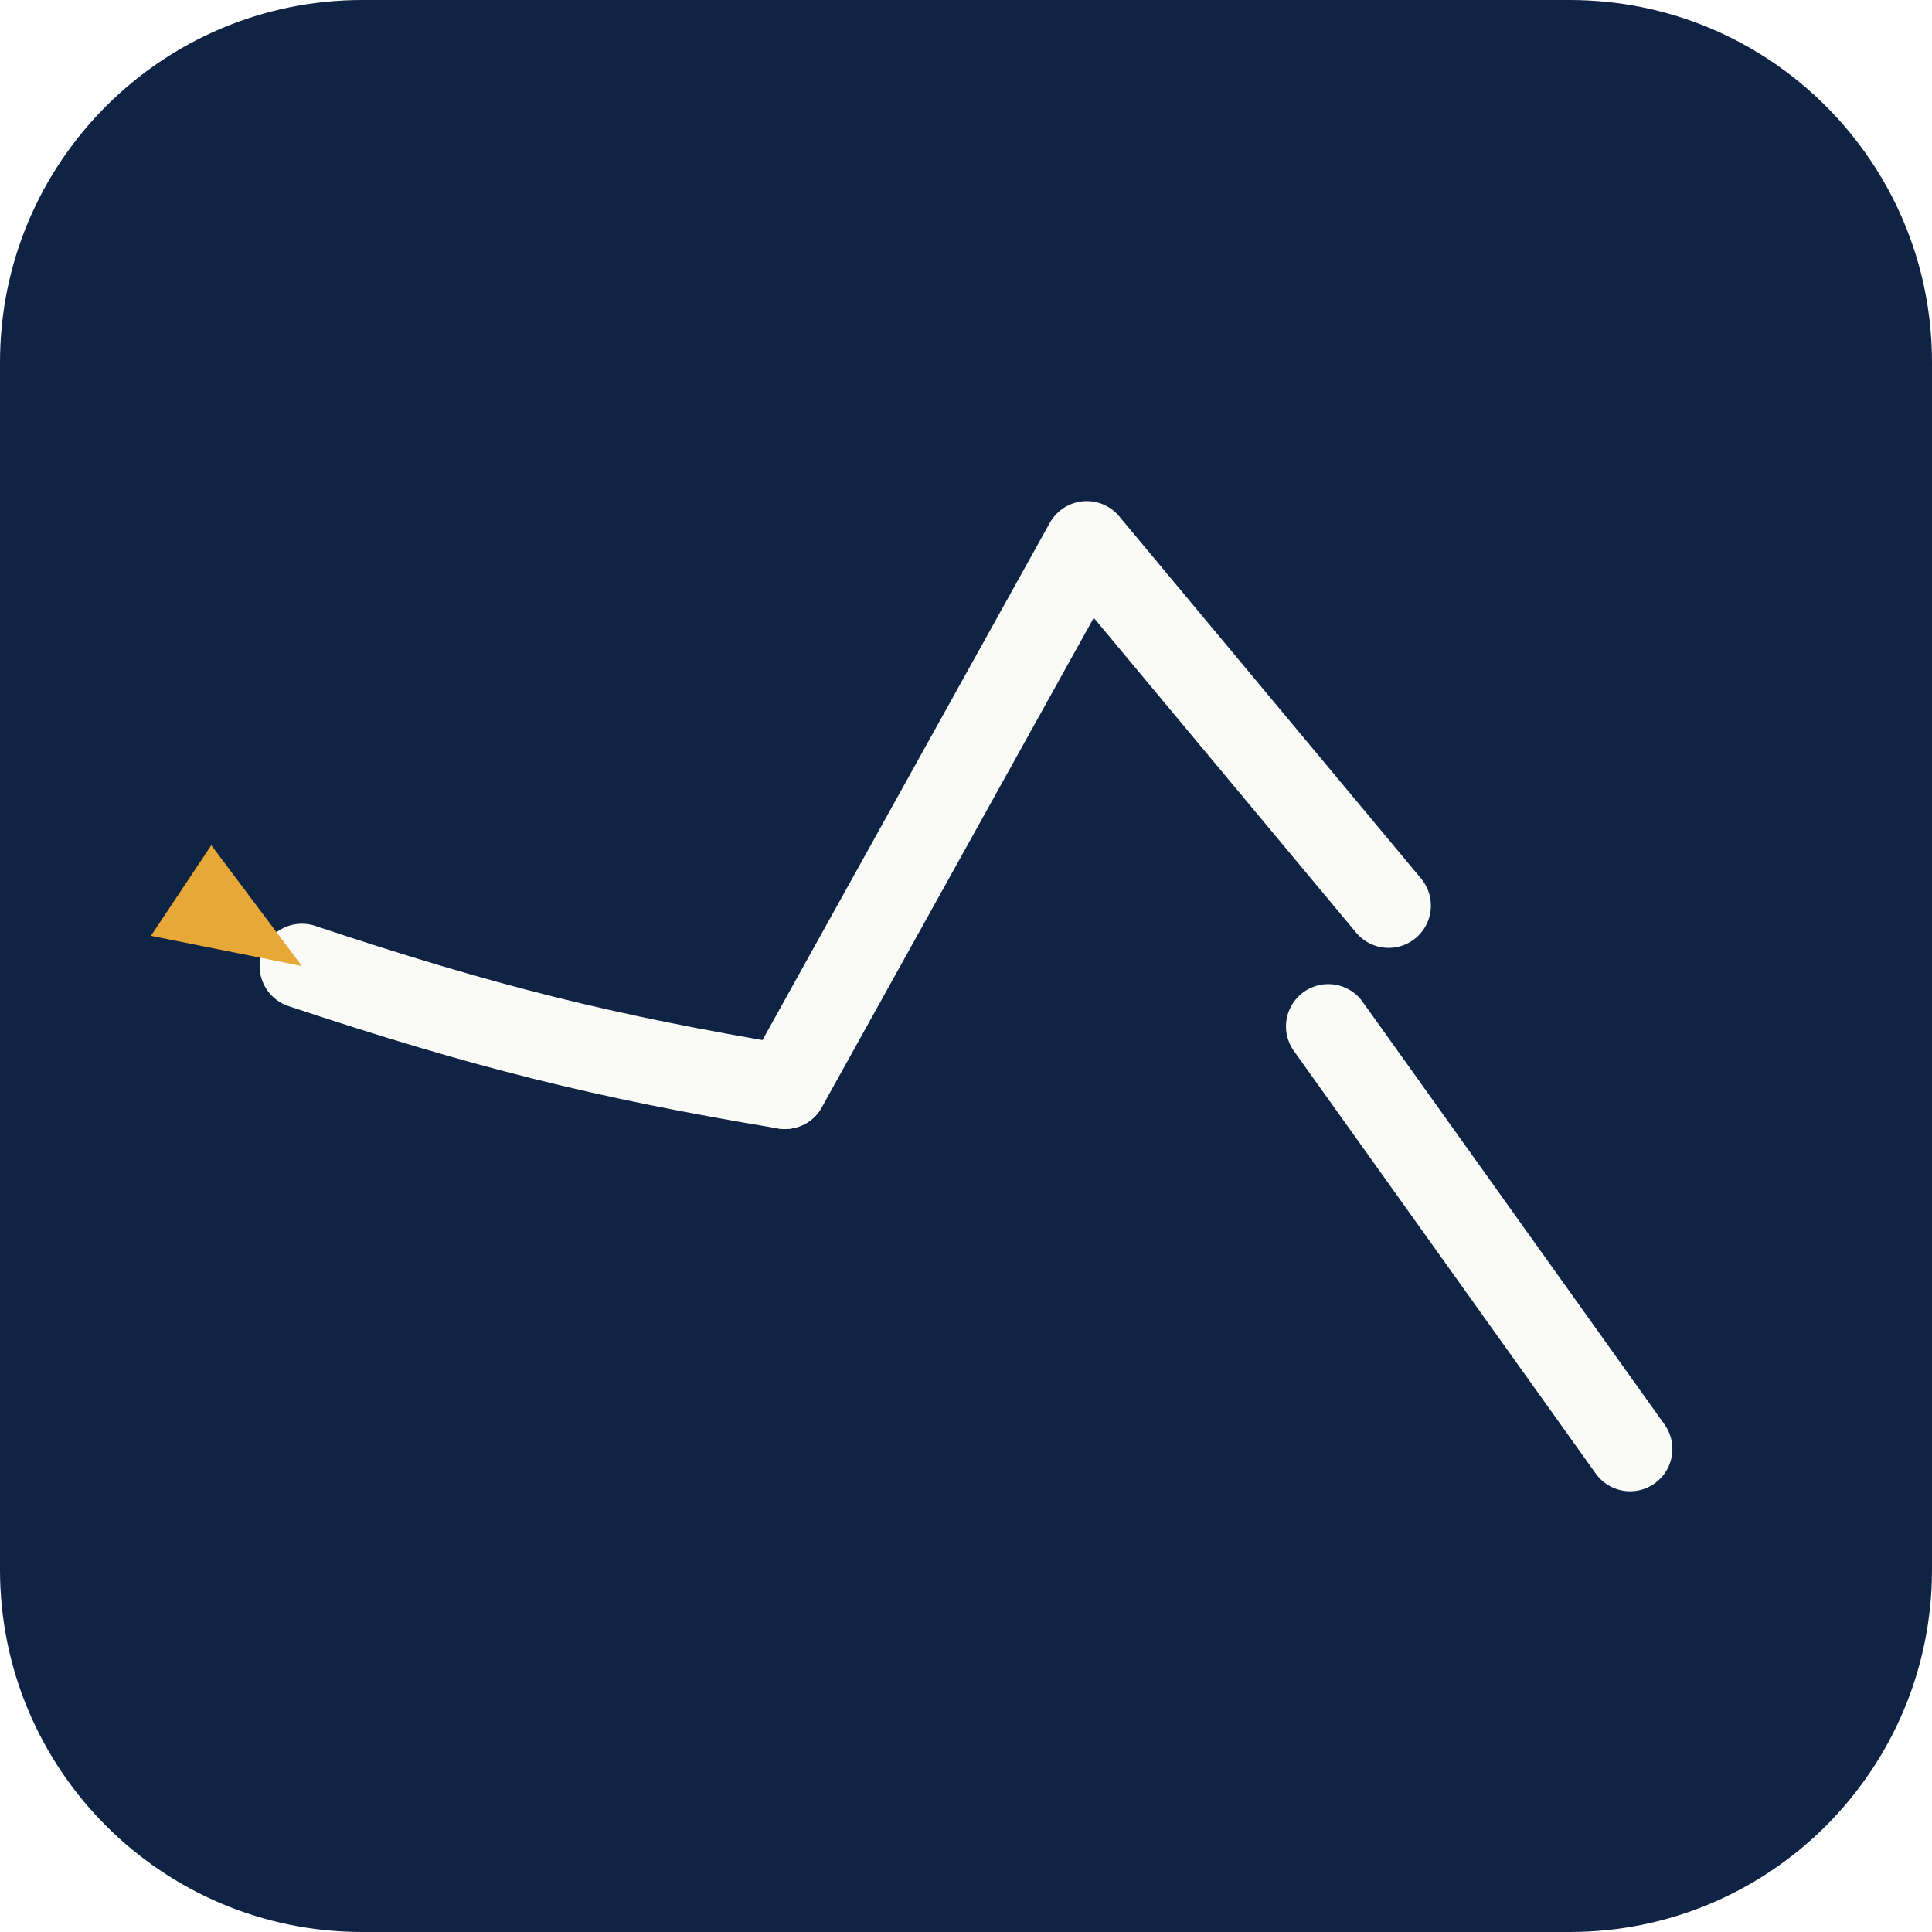
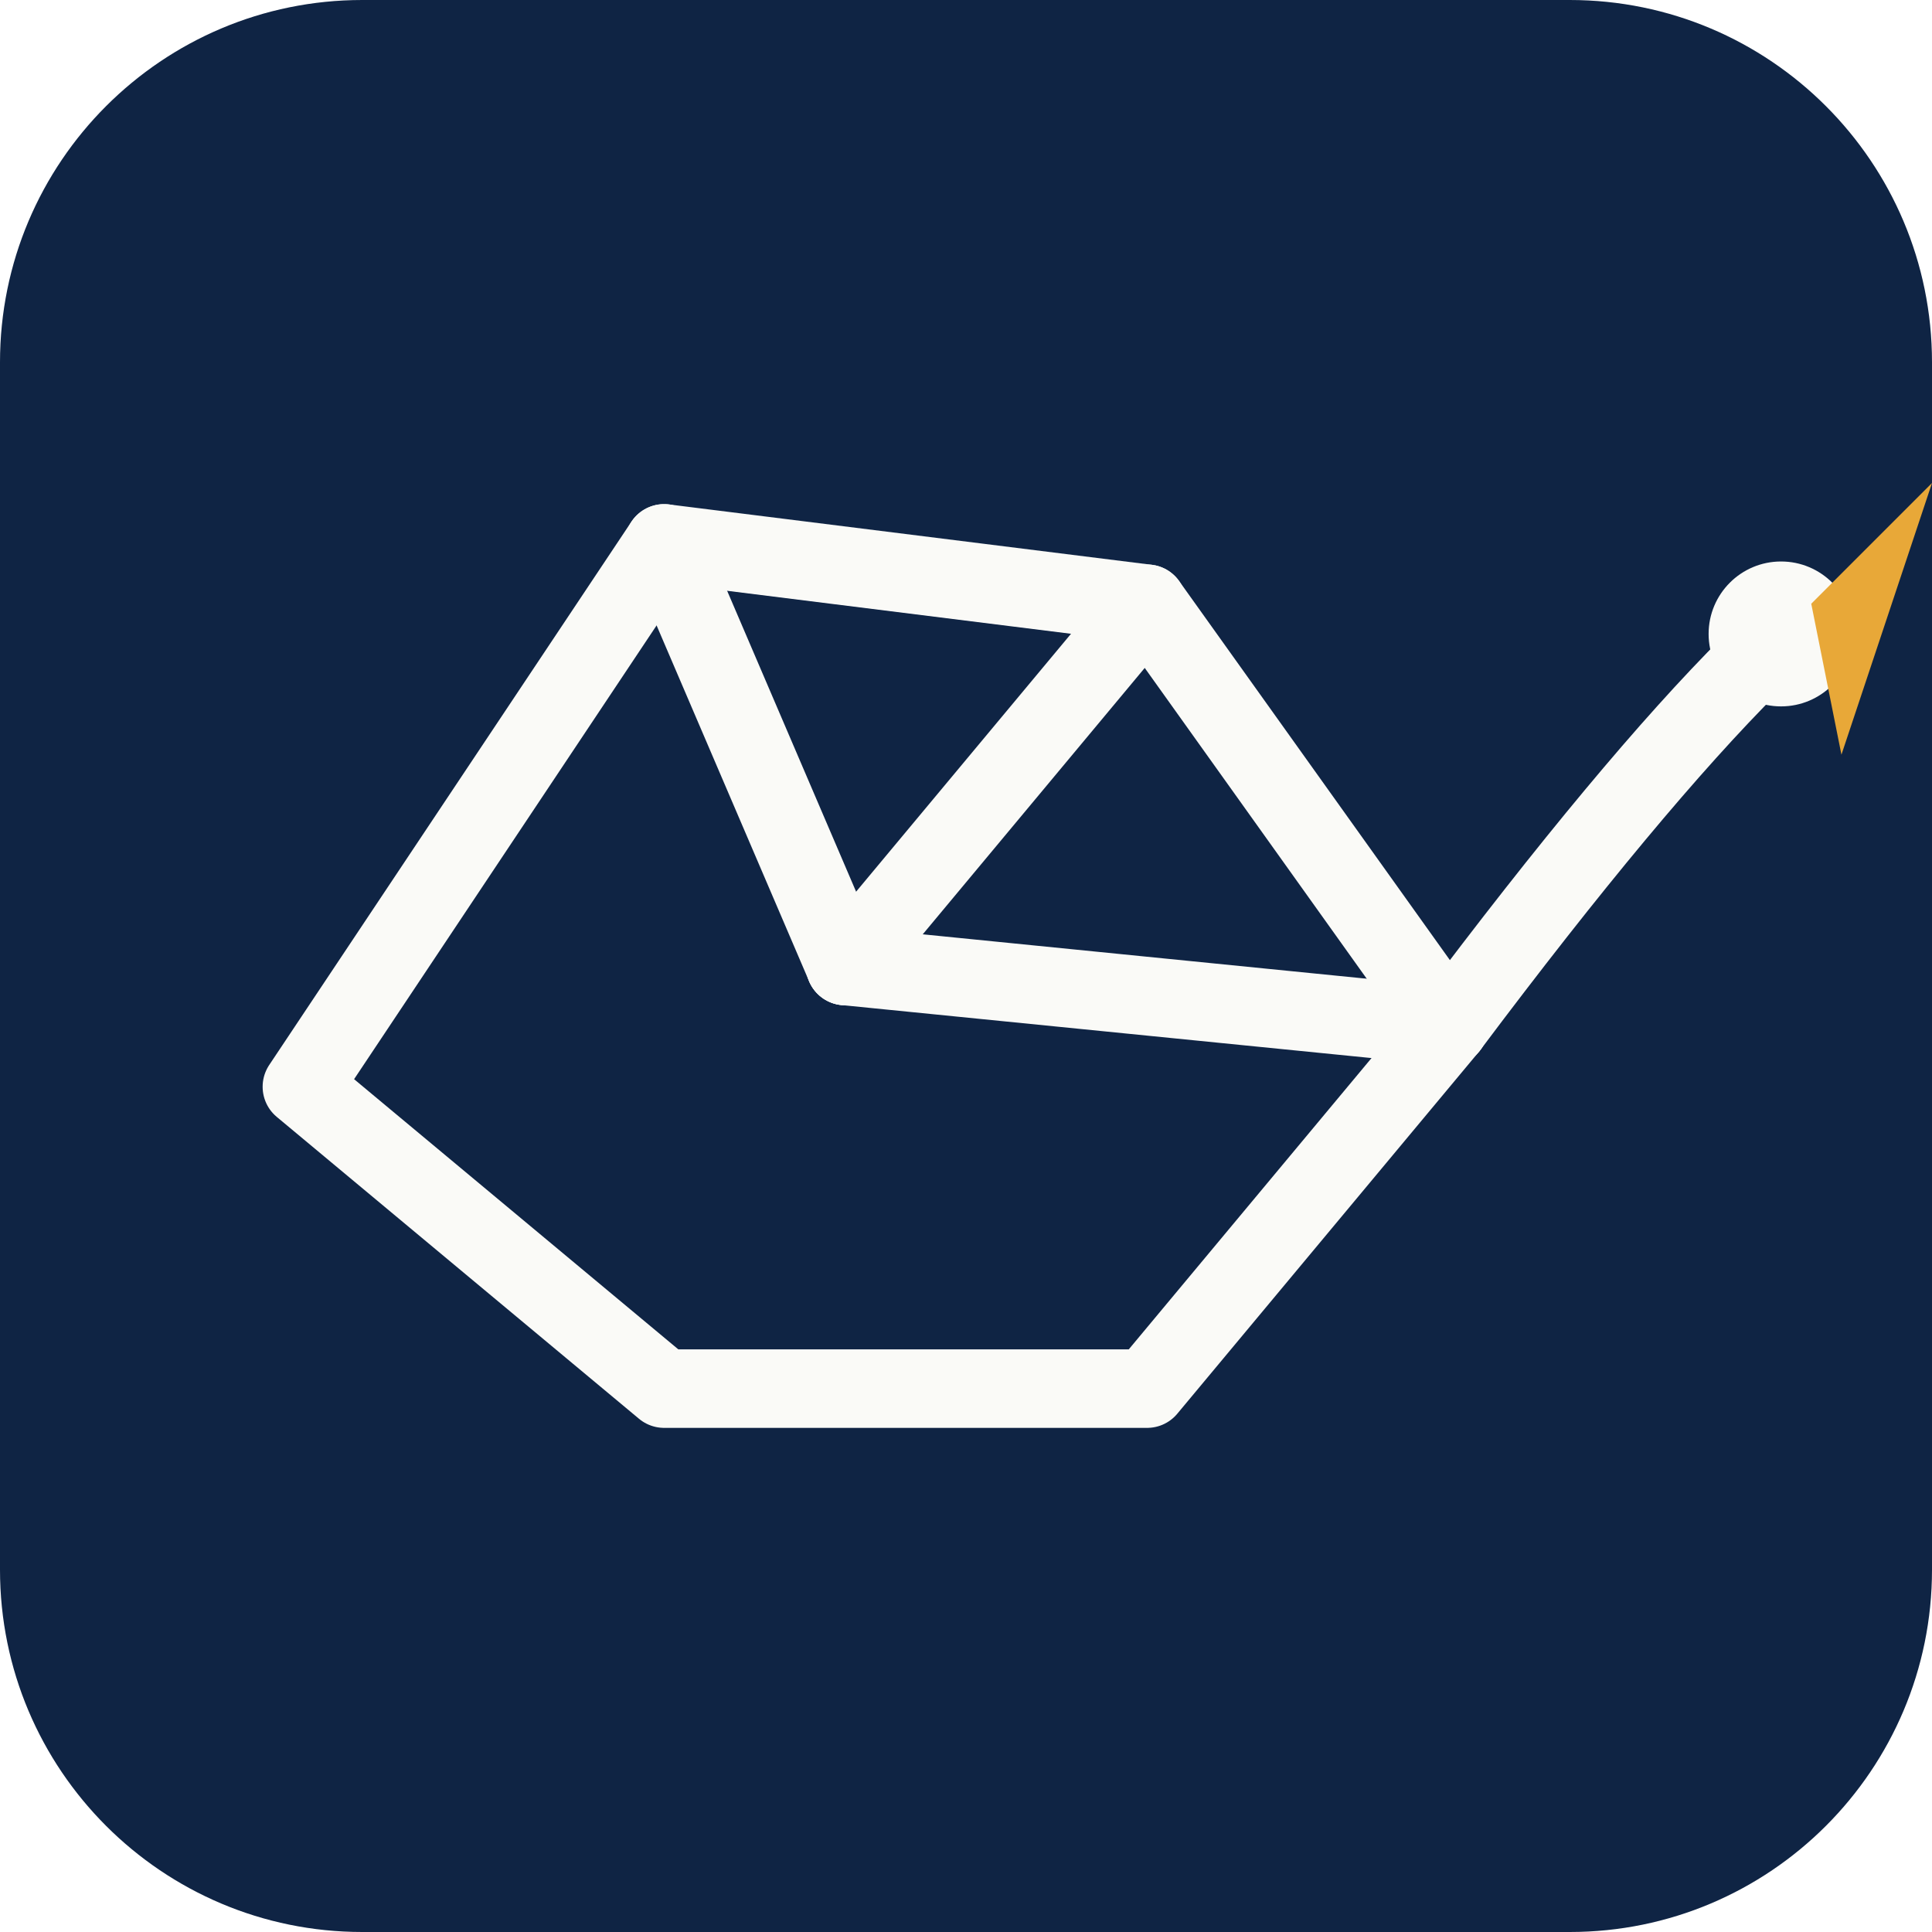
<svg xmlns="http://www.w3.org/2000/svg" viewBox="0 0 32 32">
  <rect width="32" height="32" rx="6" fill="#0F2444" />
-   <g stroke="#FAFAF7" stroke-width="1.4" stroke-linecap="round" stroke-linejoin="round" fill="none">
-     <path d="M13 18 L18 9 L23 15" />
-     <path d="M13 18 C 10 17.5, 8 17, 5 16" />
-     <path d="M22 17 L27 24" />
+   <g stroke="#FAFAF7" stroke-width="1.3" stroke-linecap="round" stroke-linejoin="round" fill="none">
+     <path d="M 5 18 L 11 9 L 19 10 L 24 17 L 19 23 L 11 23 Z" />
+     <line x1="11" y1="9" x2="14" y2="16" />
+     <line x1="19" y1="10" x2="14" y2="16" />
+     <line x1="24" y1="17" x2="14" y2="16" />
+     <path d="M 24 17 Q 27 13, 29 11" />
  </g>
-   <path d="M5 16 L2.5 15.5 L3.5 14 Z" fill="#E8A838" />
+   <circle cx="29.5" cy="10.5" r="1.2" fill="#FAFAF7" />
+   <path d="M 30 10 L 32 8 L 30.5 12.5 Z" fill="#E8A838" />
</svg>
